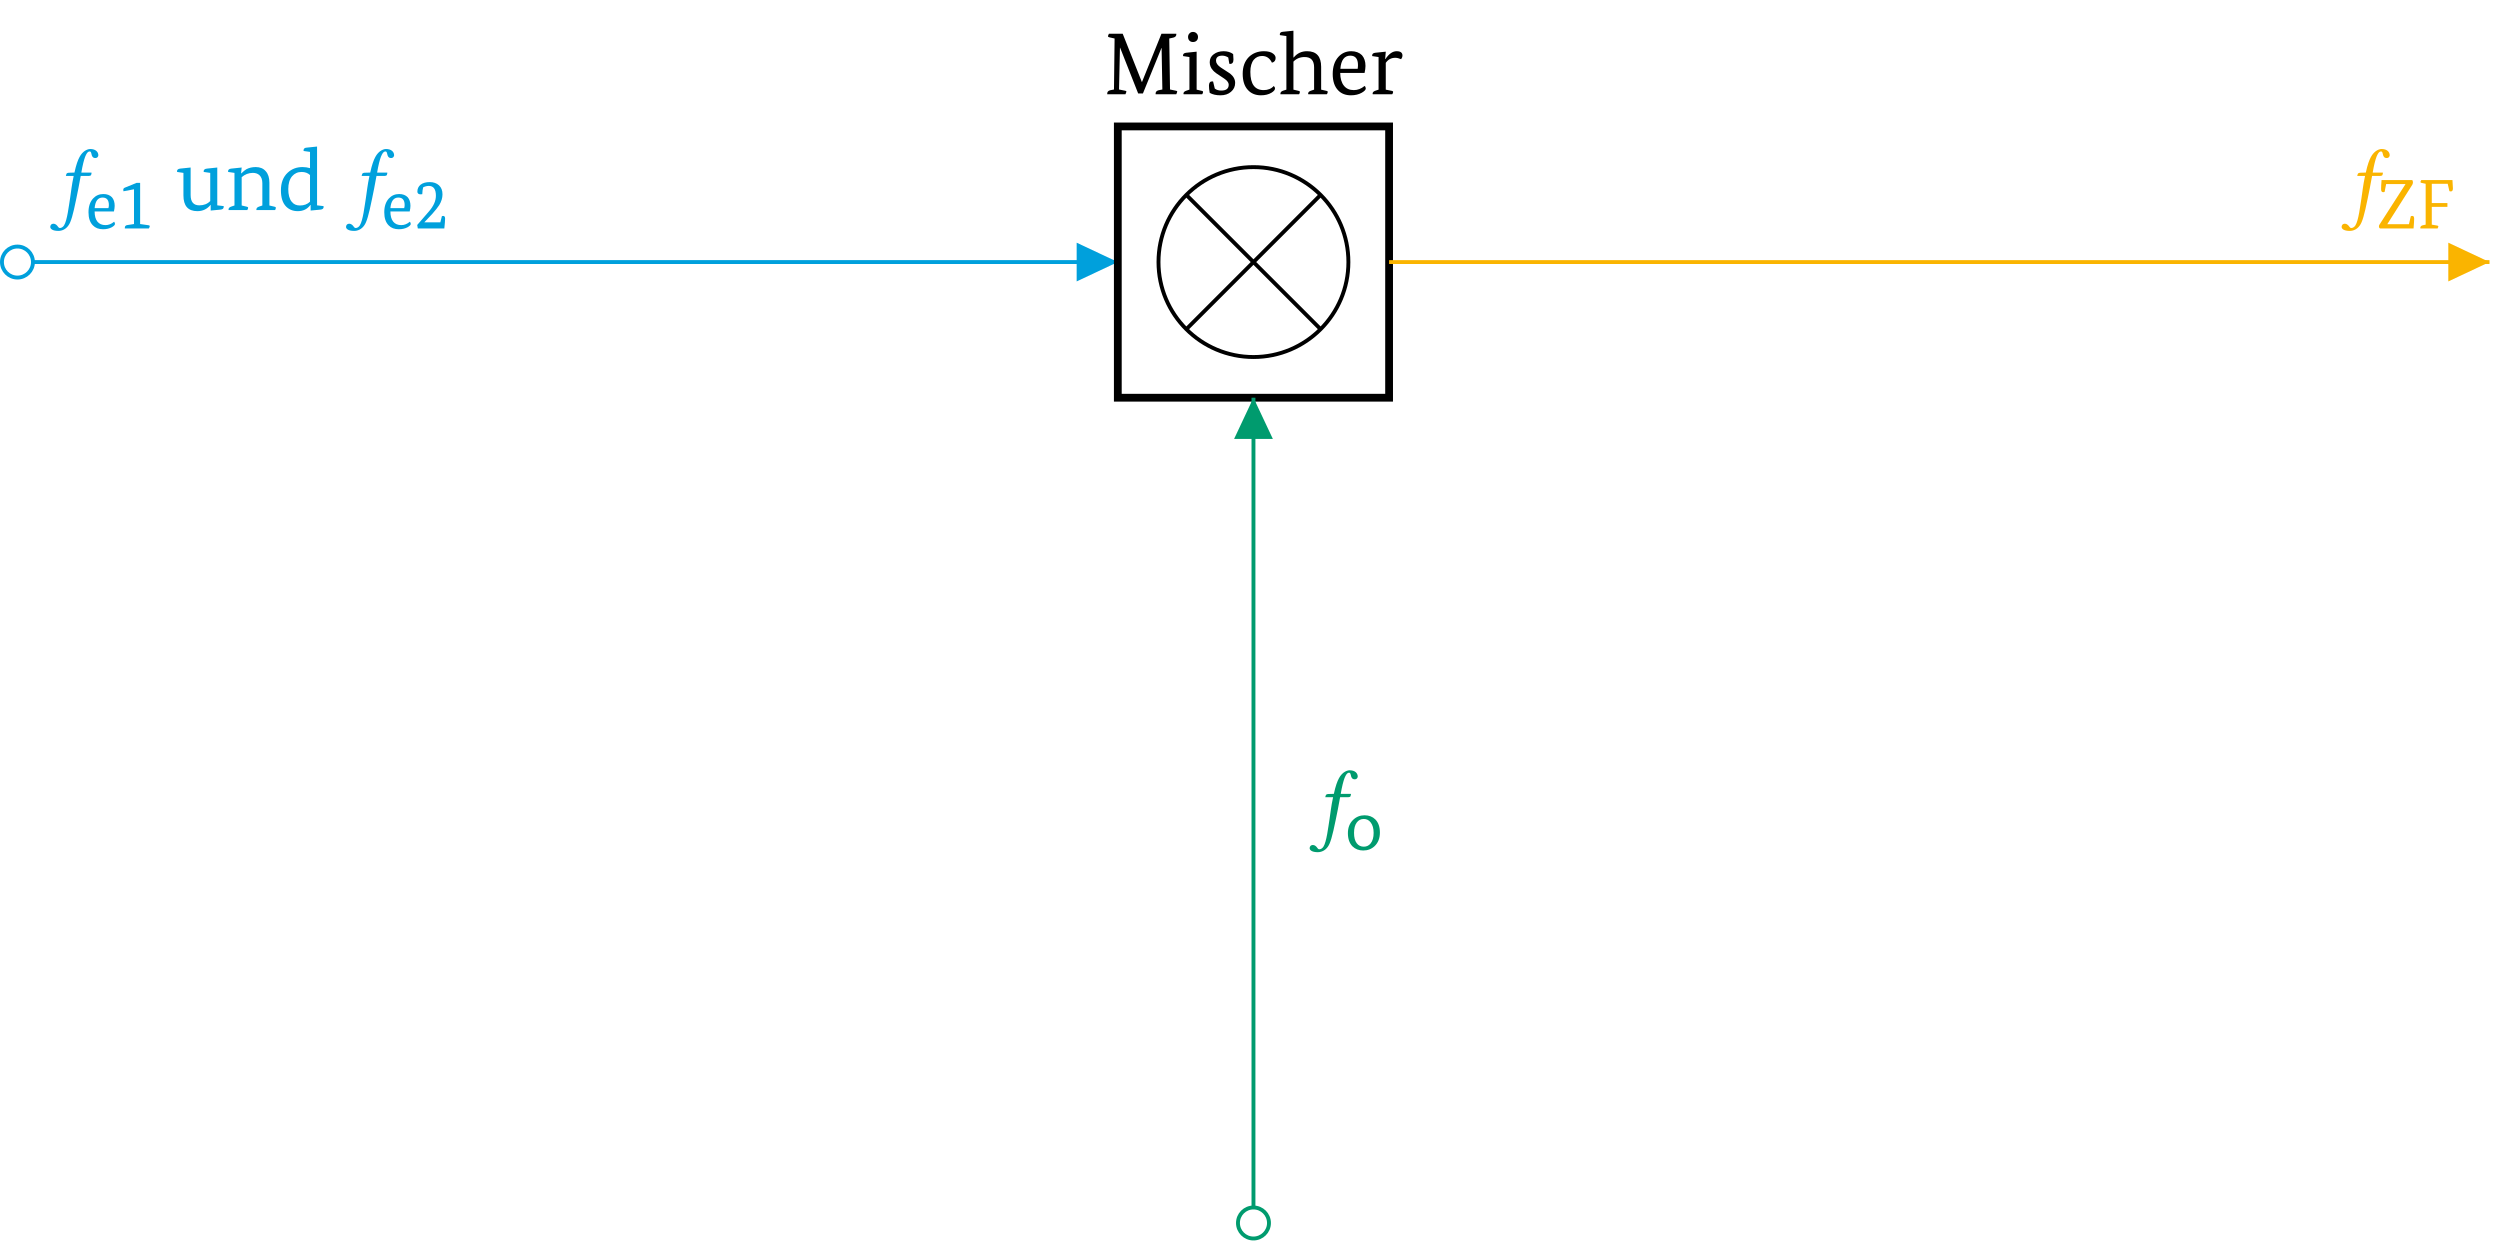
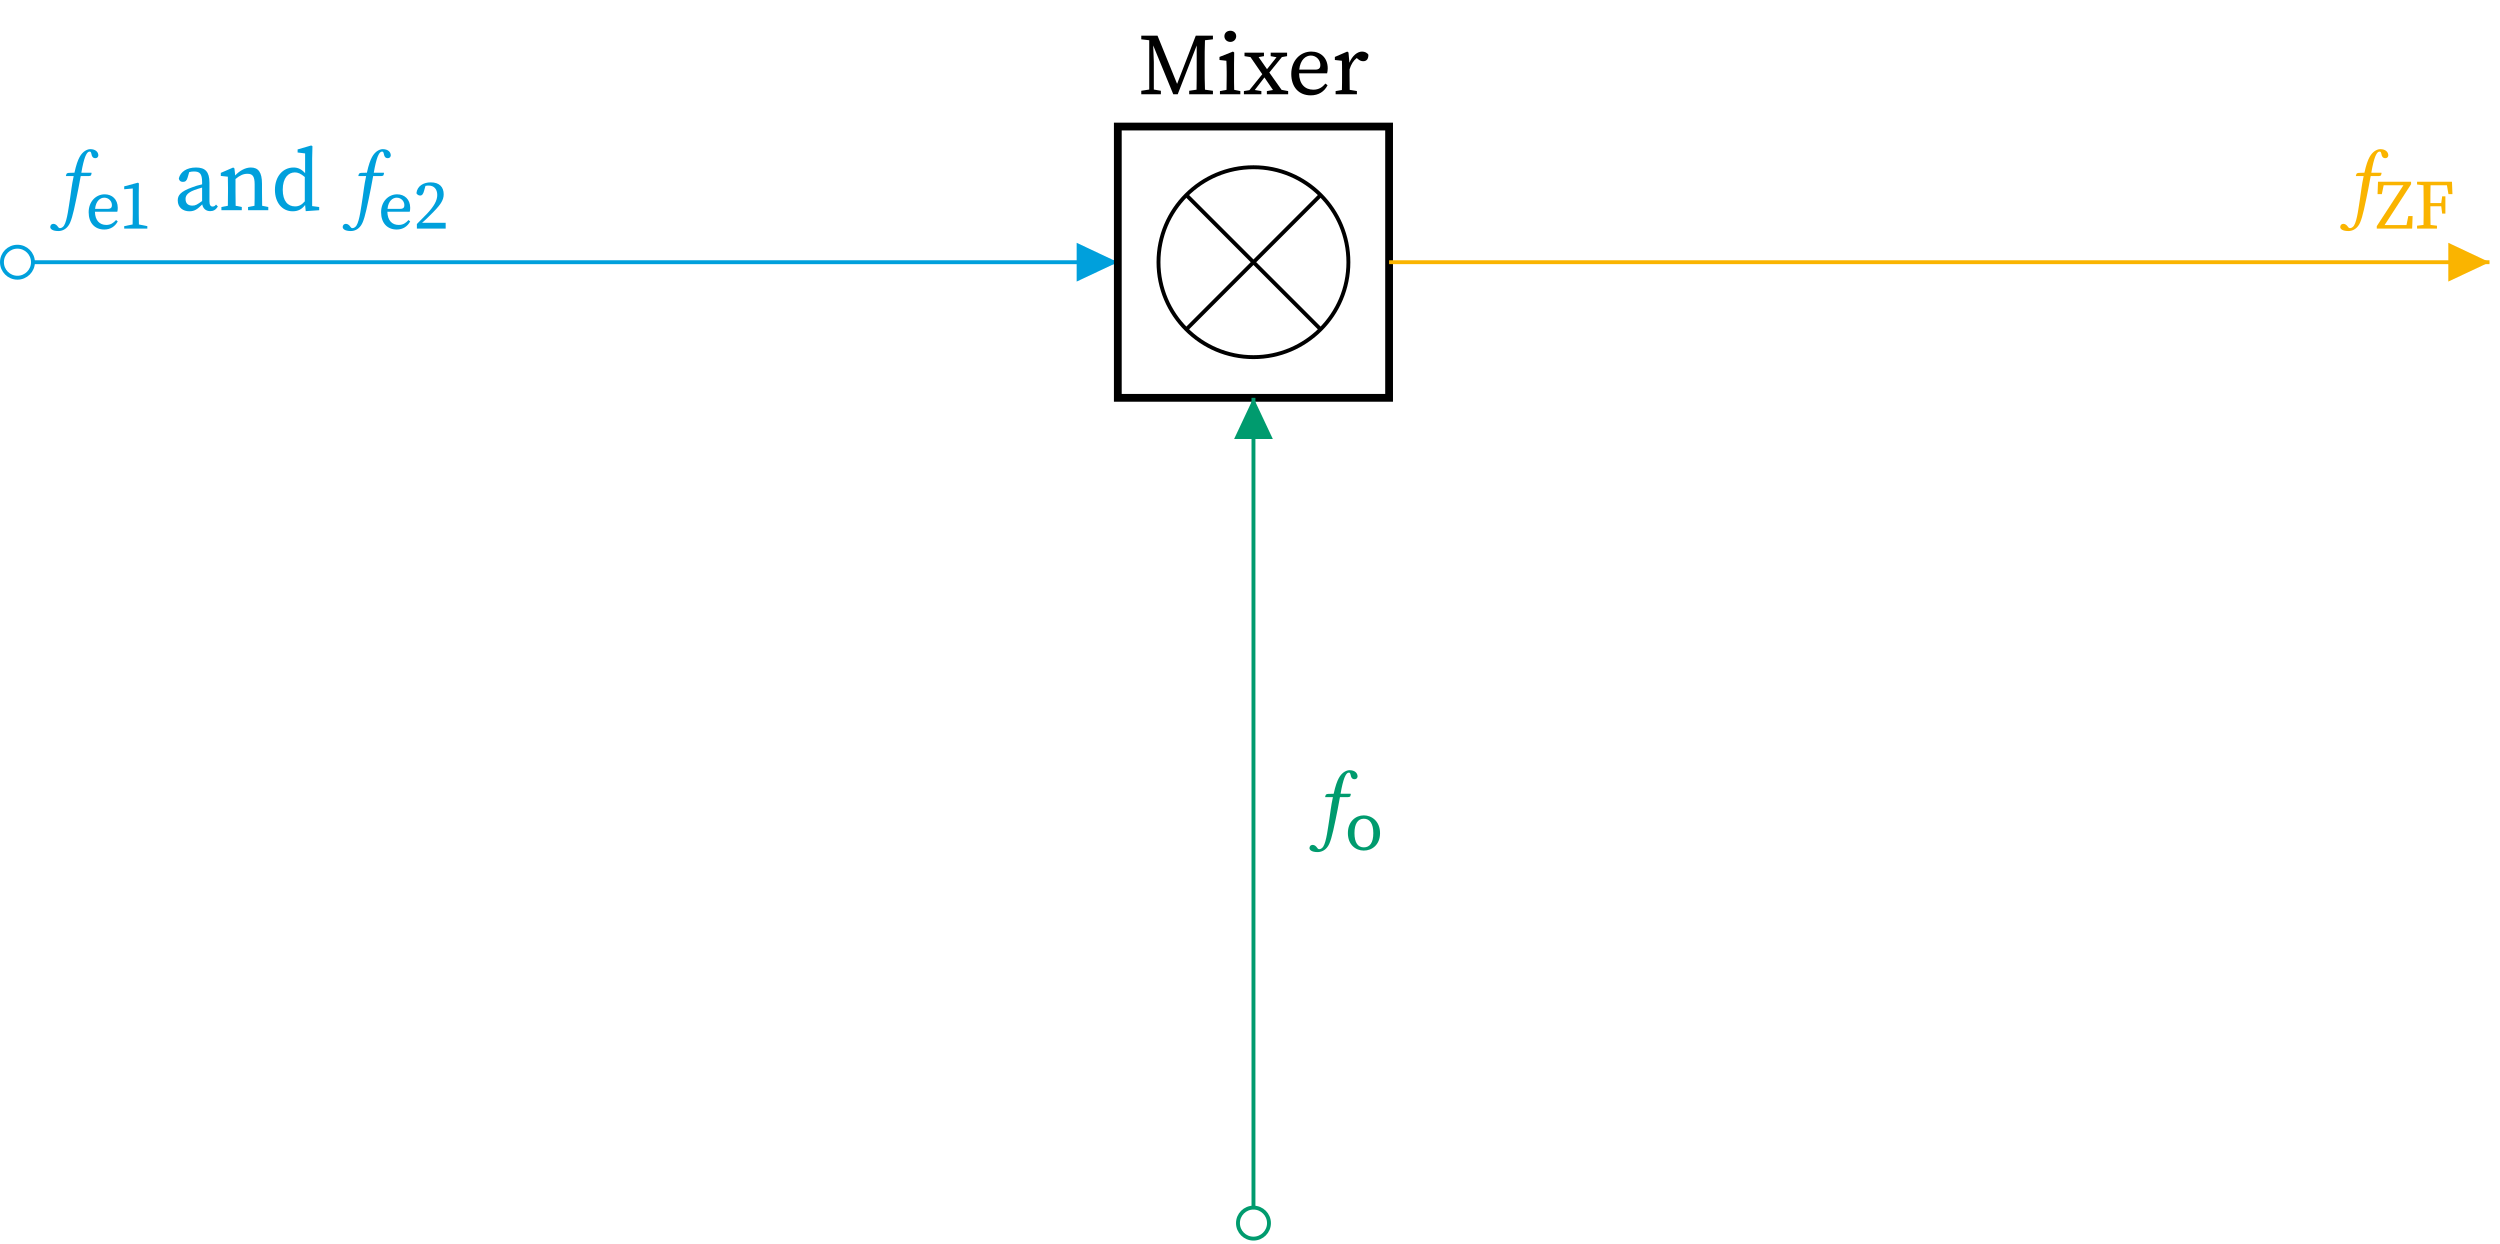
- <svg xmlns="http://www.w3.org/2000/svg" xmlns:xlink="http://www.w3.org/1999/xlink" width="255.12pt" height="126.867pt" viewBox="0 0 255.12 126.867" version="1.2">
+ <svg xmlns="http://www.w3.org/2000/svg" xmlns:xlink="http://www.w3.org/1999/xlink" width="255.12" height="126.876" viewBox="0 0 255.12 126.876">
  <defs>
    <g>
-       <symbol overflow="visible" id="glyph0-0">
-         <path style="stroke:none;" d="M 0 0 L 4.469 0 L 4.469 -6.234 L 0 -6.234 Z M 0.719 -0.453 L 2.234 -2.719 L 3.75 -0.453 Z M 0.453 -5.391 L 1.969 -3.125 L 0.453 -0.844 Z M 2.5 -3.125 L 4.016 -5.391 L 4.016 -0.844 Z M 2.234 -3.516 L 0.719 -5.781 L 3.75 -5.781 Z M 2.234 -3.516 " />
-       </symbol>
-       <symbol overflow="visible" id="glyph0-1">
-         <path style="stroke:none;" d="M 1.578 1.562 C 1.484 1.719 1.312 1.828 1.172 1.828 C 1.047 1.828 1.016 1.766 0.953 1.688 C 0.875 1.562 0.703 1.391 0.516 1.391 C 0.266 1.391 0.172 1.562 0.172 1.719 C 0.172 1.906 0.391 2.125 1 2.125 C 1.375 2.125 1.766 1.953 2.031 1.562 C 2.281 1.219 2.484 0.531 2.828 -1.156 C 2.969 -1.859 3.125 -2.578 3.25 -3.328 L 3.281 -3.484 L 4.109 -3.484 C 4.188 -3.484 4.328 -3.516 4.344 -3.594 C 4.344 -3.594 4.391 -3.781 4.391 -3.797 C 4.391 -3.812 4.375 -3.828 4.328 -3.828 L 3.344 -3.828 L 3.438 -4.344 C 3.578 -5.016 3.703 -5.422 3.828 -5.656 C 3.953 -5.906 4.078 -5.984 4.188 -5.984 C 4.312 -5.984 4.328 -5.906 4.375 -5.734 C 4.406 -5.547 4.484 -5.312 4.766 -5.312 C 5.016 -5.312 5.078 -5.516 5.078 -5.594 C 5.078 -5.938 4.797 -6.234 4.25 -6.234 C 4.062 -6.234 3.828 -6.141 3.641 -6 C 3.359 -5.766 2.984 -5.422 2.641 -3.828 L 2.062 -3.812 C 1.891 -3.797 1.828 -3.734 1.812 -3.656 C 1.797 -3.625 1.766 -3.516 1.766 -3.5 C 1.766 -3.484 1.781 -3.484 1.812 -3.484 L 2.562 -3.484 C 2.344 -2.469 2.312 -1.938 2.203 -1.266 C 2.062 -0.406 1.906 1.047 1.578 1.562 Z M 1.578 1.562 " />
-       </symbol>
-       <symbol overflow="visible" id="glyph1-0">
-         <path style="stroke:none;" d="M 0.359 0 L 0.359 -5.016 L 3.844 -5.016 L 3.844 0 Z M 0.719 -0.359 L 3.5 -0.359 L 3.5 -4.656 L 0.719 -4.656 Z M 0.719 -0.359 " />
-       </symbol>
-       <symbol overflow="visible" id="glyph1-1">
-         <path style="stroke:none;" d="M 0.938 -1.734 C 0.938 -1.285 1.031 -0.941 1.219 -0.703 C 1.414 -0.461 1.691 -0.344 2.047 -0.344 C 2.359 -0.344 2.648 -0.457 2.922 -0.688 C 2.973 -0.645 3.004 -0.57 3.016 -0.469 C 3.016 -0.363 2.906 -0.25 2.688 -0.125 C 2.438 0.008 2.141 0.078 1.797 0.078 C 1.359 0.078 1.016 -0.051 0.766 -0.312 C 0.461 -0.613 0.312 -1.062 0.312 -1.656 C 0.312 -2.25 0.469 -2.719 0.781 -3.062 C 1.062 -3.363 1.41 -3.516 1.828 -3.516 C 2.203 -3.516 2.492 -3.406 2.703 -3.188 C 2.891 -2.969 2.984 -2.676 2.984 -2.312 C 2.984 -2.156 2.957 -1.961 2.906 -1.734 Z M 1.75 -3.156 C 1.27 -3.156 1 -2.797 0.938 -2.078 L 2.344 -2.078 C 2.375 -2.172 2.391 -2.273 2.391 -2.391 C 2.391 -2.898 2.176 -3.156 1.75 -3.156 Z M 1.75 -3.156 " />
-       </symbol>
-       <symbol overflow="visible" id="glyph1-2">
-         <path style="stroke:none;" d="M 1.625 -0.453 L 1.625 -4 L 0.547 -3.797 C 0.535 -3.859 0.531 -3.91 0.531 -3.953 C 0.531 -4.055 0.586 -4.129 0.703 -4.172 L 1.891 -4.656 L 2.25 -4.656 L 2.25 -0.453 L 3.125 -0.328 C 3.195 -0.316 3.234 -0.285 3.234 -0.234 C 3.234 -0.191 3.203 -0.113 3.141 0 L 0.688 0 C 0.688 -0.02 0.688 -0.039 0.688 -0.062 C 0.688 -0.227 0.766 -0.32 0.922 -0.344 Z M 1.625 -0.453 " />
-       </symbol>
-       <symbol overflow="visible" id="glyph1-3">
-         <path style="stroke:none;" d="M 0.344 -0.359 L 1.547 -1.75 C 2.016 -2.289 2.25 -2.82 2.25 -3.344 C 2.25 -4.008 2.008 -4.344 1.531 -4.344 C 1.344 -4.344 1.148 -4.297 0.953 -4.203 C 0.898 -4.016 0.867 -3.781 0.859 -3.5 C 0.805 -3.488 0.754 -3.484 0.703 -3.484 C 0.473 -3.484 0.359 -3.578 0.359 -3.766 C 0.359 -4.055 0.469 -4.289 0.688 -4.469 C 0.914 -4.645 1.227 -4.734 1.625 -4.734 C 2.008 -4.734 2.32 -4.625 2.562 -4.406 C 2.801 -4.188 2.922 -3.879 2.922 -3.484 C 2.922 -3.117 2.812 -2.754 2.594 -2.391 C 2.445 -2.16 2.207 -1.859 1.875 -1.484 L 1.078 -0.641 L 1.078 -0.625 L 2.703 -0.625 L 2.859 -1.25 C 2.891 -1.27 2.938 -1.281 3 -1.281 C 3.125 -1.281 3.188 -1.188 3.188 -1 C 3.188 -0.812 3.16 -0.477 3.109 0 L 0.406 0 Z M 0.344 -0.359 " />
-       </symbol>
-       <symbol overflow="visible" id="glyph1-4">
-         <path style="stroke:none;" d="M 1.875 0.078 C 1.438 0.078 1.07 -0.062 0.781 -0.344 C 0.469 -0.664 0.312 -1.113 0.312 -1.688 C 0.312 -2.25 0.488 -2.703 0.844 -3.047 C 1.164 -3.359 1.555 -3.516 2.016 -3.516 C 2.461 -3.516 2.828 -3.375 3.109 -3.094 C 3.422 -2.781 3.578 -2.332 3.578 -1.75 C 3.578 -1.176 3.398 -0.719 3.047 -0.375 C 2.723 -0.07 2.332 0.078 1.875 0.078 Z M 1.938 -0.312 C 2.227 -0.312 2.461 -0.426 2.641 -0.656 C 2.836 -0.906 2.938 -1.258 2.938 -1.719 C 2.938 -2.176 2.836 -2.531 2.641 -2.781 C 2.461 -3.02 2.227 -3.141 1.938 -3.141 C 1.633 -3.141 1.395 -3.02 1.219 -2.781 C 1.031 -2.531 0.938 -2.176 0.938 -1.719 C 0.938 -1.25 1.031 -0.895 1.219 -0.656 C 1.395 -0.426 1.633 -0.312 1.938 -0.312 Z M 1.938 -0.312 " />
-       </symbol>
-       <symbol overflow="visible" id="glyph1-5">
-         <path style="stroke:none;" d="M 2.922 -4.516 L 2.922 -4.531 L 0.953 -4.531 L 0.797 -3.734 C 0.742 -3.711 0.691 -3.703 0.641 -3.703 C 0.504 -3.703 0.438 -3.805 0.438 -4.016 C 0.438 -4.223 0.453 -4.531 0.484 -4.938 L 3.625 -4.938 C 3.664 -4.863 3.688 -4.785 3.688 -4.703 C 3.688 -4.629 3.664 -4.551 3.625 -4.469 L 1.078 -0.453 L 1.078 -0.438 L 3.281 -0.438 L 3.469 -1.25 C 3.52 -1.27 3.578 -1.281 3.641 -1.281 C 3.754 -1.281 3.812 -1.18 3.812 -0.984 C 3.812 -0.805 3.789 -0.477 3.75 0 L 0.344 0 C 0.258 -0.031 0.219 -0.102 0.219 -0.219 C 0.219 -0.289 0.238 -0.352 0.281 -0.406 Z M 2.922 -4.516 " />
-       </symbol>
-       <symbol overflow="visible" id="glyph1-6">
-         <path style="stroke:none;" d="M 3.609 -4.938 C 3.641 -4.539 3.656 -4.258 3.656 -4.094 C 3.656 -3.883 3.586 -3.781 3.453 -3.781 C 3.398 -3.781 3.348 -3.789 3.297 -3.812 L 3.125 -4.562 L 1.5 -4.562 L 1.5 -2.594 L 3.094 -2.594 L 3.094 -2.203 L 1.5 -2.203 L 1.5 -0.391 L 2.062 -0.297 C 2.133 -0.273 2.172 -0.25 2.172 -0.219 C 2.172 -0.188 2.145 -0.113 2.094 0 L 0.344 0 C 0.332 -0.02 0.328 -0.039 0.328 -0.062 C 0.328 -0.195 0.41 -0.285 0.578 -0.328 L 0.875 -0.391 L 0.875 -4.562 L 0.438 -4.656 C 0.375 -4.676 0.344 -4.703 0.344 -4.734 C 0.344 -4.773 0.367 -4.844 0.422 -4.938 Z M 3.609 -4.938 " />
-       </symbol>
-       <symbol overflow="visible" id="glyph2-0">
-         <path style="stroke:none;" d="M 0.453 0 L 0.453 -6.25 L 4.812 -6.25 L 4.812 0 Z M 0.891 -0.453 L 4.359 -0.453 L 4.359 -5.812 L 0.891 -5.812 Z M 0.891 -0.453 " />
-       </symbol>
-       <symbol overflow="visible" id="glyph2-1">
-         <path style="stroke:none;" d="M 0.781 -3.797 L 0.141 -3.891 C 0.129 -3.91 0.125 -3.93 0.125 -3.953 C 0.125 -4.117 0.234 -4.211 0.453 -4.234 L 1.516 -4.344 L 1.516 -1.531 C 1.516 -0.832 1.812 -0.484 2.406 -0.484 C 2.863 -0.484 3.234 -0.629 3.516 -0.922 L 3.516 -3.797 L 2.859 -3.891 C 2.848 -3.91 2.844 -3.93 2.844 -3.953 C 2.844 -4.117 2.957 -4.211 3.188 -4.234 L 4.234 -4.344 L 4.234 -0.484 L 4.891 -0.406 C 4.891 -0.375 4.891 -0.348 4.891 -0.328 C 4.891 -0.16 4.781 -0.066 4.562 -0.047 L 3.562 0.047 L 3.562 -0.531 L 3.547 -0.531 C 3.203 -0.102 2.754 0.109 2.203 0.109 C 1.254 0.109 0.781 -0.426 0.781 -1.5 Z M 0.781 -3.797 " />
-       </symbol>
-       <symbol overflow="visible" id="glyph2-2">
-         <path style="stroke:none;" d="M 0.906 -0.469 L 0.906 -3.797 L 0.266 -3.891 C 0.254 -3.91 0.25 -3.93 0.25 -3.953 C 0.25 -4.117 0.359 -4.211 0.578 -4.234 L 1.641 -4.344 L 1.578 -3.75 L 1.609 -3.75 C 1.805 -3.945 1.977 -4.086 2.125 -4.172 C 2.395 -4.316 2.711 -4.391 3.078 -4.391 C 3.516 -4.391 3.852 -4.25 4.094 -3.969 C 4.344 -3.695 4.469 -3.305 4.469 -2.797 L 4.469 -0.469 L 5 -0.344 C 5.082 -0.332 5.125 -0.297 5.125 -0.234 C 5.125 -0.148 5.098 -0.07 5.047 0 L 3.141 0 C 3.141 -0.02 3.141 -0.039 3.141 -0.062 C 3.141 -0.195 3.234 -0.297 3.422 -0.359 L 3.75 -0.469 L 3.75 -2.75 C 3.75 -3.113 3.645 -3.391 3.438 -3.578 C 3.27 -3.723 3.051 -3.797 2.781 -3.797 C 2.352 -3.797 1.973 -3.648 1.641 -3.359 L 1.641 -0.469 L 2.172 -0.344 C 2.254 -0.332 2.297 -0.297 2.297 -0.234 C 2.297 -0.148 2.266 -0.07 2.203 0 L 0.312 0 C 0.301 -0.02 0.297 -0.039 0.297 -0.062 C 0.297 -0.195 0.391 -0.297 0.578 -0.359 Z M 0.906 -0.469 " />
-       </symbol>
-       <symbol overflow="visible" id="glyph2-3">
-         <path style="stroke:none;" d="M 3.422 -0.516 L 3.391 -0.516 C 3.086 -0.098 2.66 0.109 2.109 0.109 C 1.629 0.109 1.234 -0.047 0.922 -0.359 C 0.566 -0.723 0.391 -1.273 0.391 -2.016 C 0.391 -2.797 0.625 -3.398 1.094 -3.828 C 1.5 -4.203 2 -4.391 2.594 -4.391 C 2.863 -4.391 3.117 -4.352 3.359 -4.281 L 3.359 -5.938 L 2.703 -6.031 C 2.703 -6.051 2.703 -6.078 2.703 -6.109 C 2.703 -6.273 2.812 -6.363 3.031 -6.375 L 4.078 -6.484 L 4.078 -0.484 L 4.734 -0.406 C 4.742 -0.375 4.75 -0.348 4.75 -0.328 C 4.75 -0.16 4.641 -0.066 4.422 -0.047 L 3.422 0.047 Z M 2.328 -0.469 C 2.754 -0.469 3.098 -0.598 3.359 -0.859 L 3.359 -3.578 C 3.141 -3.785 2.852 -3.891 2.5 -3.891 C 2.102 -3.891 1.781 -3.742 1.531 -3.453 C 1.27 -3.141 1.141 -2.703 1.141 -2.141 C 1.141 -1.578 1.254 -1.148 1.484 -0.859 C 1.68 -0.598 1.961 -0.469 2.328 -0.469 Z M 2.328 -0.469 " />
-       </symbol>
-       <symbol overflow="visible" id="glyph2-4">
-         <path style="stroke:none;" d="M 6.016 -0.484 L 5.938 -4.719 L 5.922 -4.719 L 4.031 -0.078 L 3.547 -0.078 L 1.703 -4.75 L 1.688 -4.75 L 1.594 -0.484 L 2.219 -0.359 C 2.301 -0.348 2.344 -0.316 2.344 -0.266 C 2.344 -0.234 2.312 -0.145 2.25 0 L 0.391 0 C 0.391 -0.02 0.391 -0.047 0.391 -0.078 C 0.391 -0.242 0.488 -0.352 0.688 -0.406 L 1.078 -0.484 L 1.141 -5.688 L 0.594 -5.812 C 0.508 -5.832 0.469 -5.867 0.469 -5.922 C 0.469 -5.973 0.5 -6.055 0.562 -6.172 L 1.969 -6.172 L 3.922 -1.25 L 3.938 -1.25 L 5.922 -6.172 L 7.438 -6.172 C 7.438 -6.141 7.438 -6.113 7.438 -6.094 C 7.438 -5.938 7.336 -5.832 7.141 -5.781 L 6.719 -5.688 L 6.797 -0.484 L 7.406 -0.359 C 7.488 -0.348 7.531 -0.316 7.531 -0.266 C 7.531 -0.234 7.5 -0.145 7.438 0 L 5.328 0 C 5.328 -0.02 5.328 -0.047 5.328 -0.078 C 5.328 -0.242 5.426 -0.352 5.625 -0.406 Z M 6.016 -0.484 " />
-       </symbol>
-       <symbol overflow="visible" id="glyph2-5">
-         <path style="stroke:none;" d="M 0.906 -0.469 L 0.906 -3.797 L 0.266 -3.891 C 0.254 -3.91 0.25 -3.93 0.25 -3.953 C 0.25 -4.117 0.359 -4.211 0.578 -4.234 L 1.641 -4.344 L 1.641 -0.469 L 2.172 -0.344 C 2.254 -0.332 2.297 -0.297 2.297 -0.234 C 2.297 -0.148 2.266 -0.07 2.203 0 L 0.312 0 C 0.301 -0.02 0.297 -0.039 0.297 -0.062 C 0.297 -0.195 0.391 -0.297 0.578 -0.359 Z M 0.766 -5.844 C 0.766 -5.988 0.812 -6.109 0.906 -6.203 C 1 -6.305 1.117 -6.359 1.266 -6.359 C 1.422 -6.359 1.547 -6.305 1.641 -6.203 C 1.734 -6.109 1.781 -5.988 1.781 -5.844 C 1.781 -5.688 1.734 -5.562 1.641 -5.469 C 1.547 -5.375 1.422 -5.328 1.266 -5.328 C 1.117 -5.328 1 -5.375 0.906 -5.469 C 0.812 -5.562 0.766 -5.688 0.766 -5.844 Z M 0.766 -5.844 " />
-       </symbol>
-       <symbol overflow="visible" id="glyph2-6">
-         <path style="stroke:none;" d="M 1 -0.578 C 1.176 -0.441 1.395 -0.375 1.656 -0.375 C 2.164 -0.375 2.422 -0.57 2.422 -0.969 C 2.422 -1.125 2.336 -1.281 2.172 -1.438 C 2.066 -1.531 1.875 -1.664 1.594 -1.844 C 1.238 -2.062 0.988 -2.25 0.844 -2.406 C 0.602 -2.656 0.484 -2.941 0.484 -3.266 C 0.484 -3.609 0.617 -3.879 0.891 -4.078 C 1.16 -4.285 1.5 -4.391 1.906 -4.391 C 2.301 -4.391 2.625 -4.289 2.875 -4.094 C 2.895 -3.863 2.906 -3.68 2.906 -3.547 C 2.906 -3.242 2.789 -3.094 2.562 -3.094 C 2.531 -3.094 2.504 -3.098 2.484 -3.109 L 2.375 -3.75 C 2.176 -3.875 1.973 -3.938 1.766 -3.938 C 1.336 -3.938 1.125 -3.766 1.125 -3.422 C 1.125 -3.18 1.289 -2.945 1.625 -2.719 C 1.938 -2.508 2.25 -2.305 2.562 -2.109 C 2.906 -1.836 3.078 -1.52 3.078 -1.156 C 3.078 -0.789 2.938 -0.488 2.656 -0.25 C 2.383 -0.008 2.023 0.109 1.578 0.109 C 1.129 0.109 0.766 0.023 0.484 -0.141 C 0.43 -0.41 0.406 -0.656 0.406 -0.875 C 0.406 -1.164 0.516 -1.312 0.734 -1.312 C 0.766 -1.312 0.797 -1.305 0.828 -1.297 Z M 1 -0.578 " />
-       </symbol>
-       <symbol overflow="visible" id="glyph2-7">
-         <path style="stroke:none;" d="M 3.562 -0.844 C 3.645 -0.758 3.688 -0.676 3.688 -0.594 C 3.688 -0.445 3.566 -0.301 3.328 -0.156 C 3.035 0.02 2.676 0.109 2.25 0.109 C 1.688 0.109 1.238 -0.078 0.906 -0.453 C 0.562 -0.828 0.391 -1.375 0.391 -2.094 C 0.391 -2.812 0.602 -3.383 1.031 -3.812 C 1.438 -4.195 1.945 -4.391 2.562 -4.391 C 2.977 -4.391 3.289 -4.305 3.5 -4.141 C 3.664 -4.016 3.75 -3.867 3.75 -3.703 C 3.75 -3.441 3.625 -3.281 3.375 -3.219 C 3.156 -3.676 2.82 -3.906 2.375 -3.906 C 2.031 -3.906 1.75 -3.781 1.531 -3.531 C 1.289 -3.238 1.172 -2.82 1.172 -2.281 C 1.172 -1.039 1.625 -0.422 2.531 -0.422 C 2.969 -0.422 3.312 -0.562 3.562 -0.844 Z M 3.562 -0.844 " />
-       </symbol>
-       <symbol overflow="visible" id="glyph2-8">
-         <path style="stroke:none;" d="M 0.828 -0.469 L 0.828 -5.938 L 0.172 -6.031 C 0.16 -6.051 0.156 -6.078 0.156 -6.109 C 0.156 -6.273 0.266 -6.363 0.484 -6.375 L 1.547 -6.484 L 1.547 -3.75 L 1.578 -3.75 C 1.922 -4.176 2.375 -4.391 2.938 -4.391 C 3.895 -4.391 4.375 -3.859 4.375 -2.797 L 4.375 -0.469 L 4.922 -0.344 C 5.004 -0.332 5.047 -0.297 5.047 -0.234 C 5.047 -0.148 5.016 -0.07 4.953 0 L 3.062 0 C 3.051 -0.02 3.047 -0.039 3.047 -0.062 C 3.047 -0.195 3.141 -0.297 3.328 -0.359 L 3.656 -0.469 L 3.656 -2.75 C 3.656 -3.445 3.332 -3.797 2.688 -3.797 C 2.227 -3.797 1.848 -3.641 1.547 -3.328 L 1.547 -0.469 L 2.078 -0.344 C 2.16 -0.332 2.203 -0.297 2.203 -0.234 C 2.203 -0.148 2.176 -0.07 2.125 0 L 0.219 0 C 0.219 -0.02 0.219 -0.039 0.219 -0.062 C 0.219 -0.195 0.305 -0.297 0.484 -0.359 Z M 0.828 -0.469 " />
-       </symbol>
-       <symbol overflow="visible" id="glyph2-9">
-         <path style="stroke:none;" d="M 1.156 -2.172 C 1.164 -1.609 1.289 -1.176 1.531 -0.875 C 1.77 -0.57 2.109 -0.422 2.547 -0.422 C 2.941 -0.422 3.305 -0.562 3.641 -0.844 C 3.711 -0.801 3.754 -0.719 3.766 -0.594 C 3.766 -0.457 3.629 -0.312 3.359 -0.156 C 3.047 0.02 2.676 0.109 2.25 0.109 C 1.707 0.109 1.273 -0.055 0.953 -0.391 C 0.578 -0.773 0.391 -1.332 0.391 -2.062 C 0.391 -2.801 0.582 -3.383 0.969 -3.812 C 1.32 -4.195 1.758 -4.391 2.281 -4.391 C 2.738 -4.391 3.102 -4.254 3.375 -3.984 C 3.613 -3.711 3.734 -3.348 3.734 -2.891 C 3.734 -2.691 3.703 -2.453 3.641 -2.172 Z M 2.188 -3.938 C 1.582 -3.938 1.242 -3.488 1.172 -2.594 L 2.938 -2.594 C 2.957 -2.719 2.969 -2.844 2.969 -2.969 C 2.969 -3.613 2.707 -3.938 2.188 -3.938 Z M 2.188 -3.938 " />
-       </symbol>
-       <symbol overflow="visible" id="glyph2-10">
-         <path style="stroke:none;" d="M 0.906 -0.469 L 0.906 -3.797 L 0.266 -3.891 C 0.254 -3.91 0.25 -3.93 0.25 -3.953 C 0.25 -4.117 0.359 -4.211 0.578 -4.234 L 1.641 -4.344 L 1.578 -3.594 L 1.609 -3.594 C 1.961 -4.125 2.344 -4.391 2.75 -4.391 C 3.145 -4.391 3.344 -4.242 3.344 -3.953 C 3.344 -3.828 3.297 -3.703 3.203 -3.578 C 2.984 -3.672 2.785 -3.719 2.609 -3.719 C 2.203 -3.719 1.879 -3.547 1.641 -3.203 L 1.641 -0.469 L 2.266 -0.344 C 2.348 -0.332 2.391 -0.297 2.391 -0.234 C 2.391 -0.148 2.359 -0.07 2.297 0 L 0.312 0 C 0.301 -0.02 0.297 -0.039 0.297 -0.062 C 0.297 -0.195 0.391 -0.297 0.578 -0.359 Z M 0.906 -0.469 " />
-       </symbol>
+       <g id="glyph-0-0">
+         <path d="M 1.578 1.562 C 1.484 1.719 1.312 1.828 1.172 1.828 C 1.047 1.828 1.016 1.766 0.953 1.688 C 0.875 1.562 0.703 1.391 0.516 1.391 C 0.266 1.391 0.172 1.562 0.172 1.719 C 0.172 1.906 0.391 2.125 1 2.125 C 1.375 2.125 1.766 1.953 2.031 1.562 C 2.281 1.219 2.484 0.531 2.828 -1.156 C 2.969 -1.859 3.125 -2.578 3.25 -3.328 L 3.281 -3.484 L 4.109 -3.484 C 4.188 -3.484 4.328 -3.516 4.344 -3.594 C 4.344 -3.594 4.391 -3.781 4.391 -3.797 C 4.391 -3.812 4.375 -3.828 4.328 -3.828 L 3.344 -3.828 L 3.438 -4.344 C 3.578 -5.016 3.703 -5.422 3.828 -5.656 C 3.953 -5.906 4.078 -5.984 4.188 -5.984 C 4.312 -5.984 4.328 -5.906 4.375 -5.734 C 4.406 -5.547 4.484 -5.312 4.766 -5.312 C 5.016 -5.312 5.078 -5.516 5.078 -5.594 C 5.078 -5.938 4.797 -6.234 4.25 -6.234 C 4.062 -6.234 3.828 -6.141 3.641 -6 C 3.359 -5.766 2.984 -5.422 2.641 -3.828 L 2.062 -3.812 C 1.891 -3.797 1.828 -3.734 1.812 -3.656 C 1.797 -3.625 1.766 -3.516 1.766 -3.5 C 1.766 -3.484 1.781 -3.484 1.812 -3.484 L 2.562 -3.484 C 2.344 -2.469 2.312 -1.938 2.203 -1.266 C 2.062 -0.406 1.906 1.047 1.578 1.562 Z M 1.578 1.562 " />
+       </g>
+       <g id="glyph-1-0">
+         <path d="M 1.922 -3.156 C 2.375 -3.156 2.703 -2.797 2.703 -2.391 C 2.703 -2.188 2.625 -2.016 2.281 -2.016 L 0.984 -2.016 C 1.062 -2.844 1.531 -3.156 1.922 -3.156 Z M 1.969 -3.5 C 1.078 -3.5 0.328 -2.766 0.328 -1.672 C 0.328 -0.578 0.953 0.094 1.922 0.094 C 2.562 0.094 3.031 -0.234 3.297 -0.734 L 3.125 -0.875 C 2.859 -0.578 2.578 -0.375 2.125 -0.375 C 1.438 -0.375 0.984 -0.844 0.969 -1.719 L 3.25 -1.719 C 3.281 -1.812 3.297 -1.953 3.297 -2.125 C 3.297 -2.984 2.719 -3.5 1.969 -3.5 Z M 1.969 -3.5 " />
+       </g>
+       <g id="glyph-1-1">
+         <path d="M 0.453 -4.312 L 0.453 -4.016 L 1.328 -4.094 L 1.328 -1.516 C 1.328 -1.141 1.312 -0.781 1.312 -0.422 L 0.453 -0.25 L 0.453 0 L 2.812 0 L 2.812 -0.25 L 1.953 -0.422 C 1.938 -0.781 1.938 -1.141 1.938 -1.516 L 1.938 -3.594 L 1.953 -4.609 L 1.859 -4.688 Z M 0.453 -4.312 " />
+       </g>
+       <g id="glyph-1-2">
+         <path d="M 0.406 0 L 3.344 0 L 3.344 -0.594 L 0.938 -0.594 C 1.234 -0.859 1.531 -1.125 1.719 -1.328 C 2.812 -2.391 3.141 -2.875 3.141 -3.5 C 3.141 -4.219 2.734 -4.719 1.812 -4.719 C 1.094 -4.719 0.438 -4.359 0.359 -3.609 C 0.438 -3.469 0.578 -3.375 0.734 -3.375 C 0.938 -3.375 1.047 -3.516 1.141 -3.859 L 1.281 -4.359 C 1.422 -4.391 1.531 -4.391 1.625 -4.391 C 2.156 -4.391 2.484 -4.016 2.484 -3.438 C 2.484 -2.875 2.172 -2.297 1.453 -1.531 C 1.141 -1.219 0.781 -0.844 0.406 -0.469 Z M 0.406 0 " />
+       </g>
+       <g id="glyph-1-3">
+         <path d="M 1.953 0.094 C 2.797 0.094 3.609 -0.5 3.609 -1.688 C 3.609 -2.875 2.781 -3.5 1.953 -3.5 C 1.125 -3.5 0.328 -2.875 0.328 -1.688 C 0.328 -0.5 1.125 0.094 1.953 0.094 Z M 1.953 -0.234 C 1.344 -0.234 1 -0.719 1 -1.688 C 1 -2.641 1.344 -3.156 1.953 -3.156 C 2.578 -3.156 2.922 -2.641 2.922 -1.688 C 2.922 -0.719 2.578 -0.234 1.953 -0.234 Z M 1.953 -0.234 " />
+       </g>
+       <g id="glyph-1-4">
+         <path d="M 0.656 -3.516 L 0.844 -4.422 L 2.859 -4.422 L 0.141 -0.25 L 0.141 0 L 3.75 0 L 3.797 -1.281 L 3.359 -1.281 L 3.172 -0.359 L 0.938 -0.359 L 3.641 -4.531 L 3.641 -4.781 L 0.266 -4.781 L 0.219 -3.516 Z M 0.656 -3.516 " />
+       </g>
+       <g id="glyph-1-5">
+         <path d="M 0.984 -2.219 C 0.984 -1.594 0.984 -0.969 0.969 -0.375 L 0.312 -0.297 L 0.312 0 L 2.344 0 L 2.344 -0.297 L 1.688 -0.375 C 1.672 -0.953 1.672 -1.562 1.672 -2.281 L 2.781 -2.281 L 2.875 -1.531 L 3.203 -1.531 L 3.203 -3.297 L 2.875 -3.297 L 2.781 -2.609 L 1.672 -2.609 C 1.672 -3.203 1.672 -3.828 1.688 -4.422 L 3.359 -4.422 L 3.516 -3.516 L 3.922 -3.516 L 3.875 -4.781 L 0.312 -4.781 L 0.312 -4.5 L 0.969 -4.422 C 0.984 -3.797 0.984 -3.188 0.984 -2.562 Z M 0.984 -2.219 " />
+       </g>
+       <g id="glyph-2-0">
+         <path d="M 3.719 0.094 C 4.031 0.094 4.281 -0.031 4.5 -0.375 L 4.312 -0.578 C 4.219 -0.453 4.125 -0.375 3.969 -0.375 C 3.766 -0.375 3.641 -0.516 3.641 -0.906 L 3.641 -2.812 C 3.641 -3.938 3.203 -4.359 2.266 -4.359 C 1.344 -4.359 0.688 -3.938 0.516 -3.25 C 0.547 -3.016 0.688 -2.891 0.938 -2.891 C 1.188 -2.891 1.328 -3.031 1.406 -3.312 L 1.578 -3.891 C 1.766 -3.938 1.922 -3.953 2.062 -3.953 C 2.641 -3.953 2.891 -3.734 2.891 -2.875 L 2.891 -2.641 C 2.531 -2.562 2.156 -2.453 1.891 -2.344 C 0.672 -1.906 0.406 -1.516 0.406 -1 C 0.406 -0.266 0.953 0.109 1.594 0.109 C 2.125 0.109 2.422 -0.109 2.906 -0.594 C 2.984 -0.172 3.281 0.094 3.719 0.094 Z M 1.203 -1.141 C 1.203 -1.406 1.297 -1.75 2.078 -2.047 C 2.266 -2.125 2.578 -2.219 2.891 -2.312 L 2.891 -0.938 C 2.391 -0.578 2.219 -0.469 1.906 -0.469 C 1.5 -0.469 1.203 -0.656 1.203 -1.141 Z M 1.203 -1.141 " />
+       </g>
+       <g id="glyph-2-1">
+         <path d="M 3.359 -4.359 C 2.812 -4.359 2.203 -4.031 1.766 -3.547 L 1.688 -4.266 L 1.562 -4.359 L 0.297 -3.812 L 0.297 -3.5 L 1.016 -3.422 C 1.031 -3.062 1.031 -2.797 1.031 -2.312 L 1.031 -1.875 C 1.031 -1.469 1.031 -0.891 1.016 -0.453 L 0.359 -0.328 L 0.359 0 L 2.438 0 L 2.438 -0.328 L 1.812 -0.453 C 1.812 -0.891 1.797 -1.484 1.797 -1.875 L 1.797 -3.188 C 2.25 -3.562 2.594 -3.719 3.016 -3.719 C 3.547 -3.719 3.75 -3.453 3.75 -2.641 L 3.75 -1.875 C 3.75 -1.469 3.75 -0.891 3.734 -0.453 L 3.078 -0.328 L 3.078 0 L 5.141 0 L 5.141 -0.328 L 4.516 -0.453 C 4.516 -0.891 4.5 -1.469 4.5 -1.875 L 4.5 -2.703 C 4.5 -3.875 4.125 -4.359 3.359 -4.359 Z M 3.359 -4.359 " />
+       </g>
+       <g id="glyph-2-2">
+         <path d="M 1.203 -2.094 C 1.203 -3.312 1.781 -3.859 2.438 -3.859 C 2.734 -3.859 3.031 -3.75 3.453 -3.391 L 3.453 -0.906 C 3.125 -0.531 2.844 -0.391 2.453 -0.391 C 1.734 -0.391 1.203 -0.922 1.203 -2.094 Z M 4.922 0 L 4.922 -0.328 L 4.203 -0.422 L 4.203 -5.266 L 4.234 -6.531 L 4.109 -6.609 L 2.719 -6.203 L 2.719 -5.891 L 3.484 -5.797 L 3.484 -3.781 C 3.109 -4.203 2.734 -4.359 2.312 -4.359 C 1.219 -4.359 0.406 -3.453 0.406 -2.078 C 0.406 -0.781 1.141 0.109 2.219 0.109 C 2.781 0.109 3.156 -0.109 3.484 -0.531 L 3.547 0.094 Z M 4.922 0 " />
+       </g>
+       <g id="glyph-2-3">
+         <path d="M 0.344 0 L 2.344 0 L 2.344 -0.359 L 1.625 -0.484 L 1.625 -3.297 L 1.562 -4.984 L 3.609 0 L 4.062 0 L 6 -4.984 L 6 -2.766 C 6 -2 6 -1.219 5.984 -0.469 L 5.234 -0.359 L 5.234 0 L 7.656 0 L 7.656 -0.359 L 6.844 -0.469 C 6.812 -1.234 6.812 -2 6.812 -2.766 L 6.812 -3.203 C 6.812 -3.984 6.812 -4.766 6.844 -5.516 L 7.656 -5.609 L 7.656 -5.984 L 5.906 -5.984 L 4 -1.062 L 2 -5.984 L 0.344 -5.984 L 0.344 -5.609 L 1.156 -5.516 L 1.156 -0.484 L 0.344 -0.359 Z M 0.344 0 " />
+       </g>
+       <g id="glyph-2-4">
+         <path d="M 1.375 -5.344 C 1.703 -5.344 1.969 -5.594 1.969 -5.922 C 1.969 -6.266 1.703 -6.484 1.375 -6.484 C 1.031 -6.484 0.766 -6.266 0.766 -5.922 C 0.766 -5.594 1.031 -5.344 1.375 -5.344 Z M 2.391 -0.328 L 1.766 -0.453 C 1.75 -0.891 1.75 -1.484 1.75 -1.875 L 1.75 -3.062 L 1.766 -4.266 L 1.641 -4.359 L 0.266 -3.812 L 0.266 -3.5 L 0.969 -3.422 C 0.984 -3.062 1 -2.781 1 -2.297 L 1 -1.875 C 1 -1.484 0.984 -0.891 0.984 -0.453 L 0.312 -0.328 L 0.312 0 L 2.391 0 Z M 2.391 -0.328 " />
+       </g>
+       <g id="glyph-2-5">
+         <path d="M 2.828 -3.891 L 3.422 -3.781 L 2.453 -2.562 L 1.594 -3.797 L 2.141 -3.891 L 2.141 -4.25 L 0.156 -4.25 L 0.156 -3.891 L 0.766 -3.797 L 1.969 -2.047 L 0.656 -0.422 L 0.094 -0.328 L 0.094 0 L 1.875 0 L 1.875 -0.328 L 1.203 -0.438 L 2.188 -1.719 L 3.062 -0.438 L 2.438 -0.328 L 2.438 0 L 4.609 0 L 4.609 -0.328 L 3.938 -0.453 L 2.688 -2.219 L 3.969 -3.797 L 4.5 -3.891 L 4.5 -4.25 L 2.828 -4.25 Z M 2.828 -3.891 " />
+       </g>
+       <g id="glyph-2-6">
+         <path d="M 2.406 -3.953 C 2.953 -3.953 3.375 -3.5 3.375 -2.984 C 3.375 -2.719 3.281 -2.516 2.844 -2.516 L 1.219 -2.516 C 1.328 -3.562 1.906 -3.953 2.406 -3.953 Z M 2.453 -4.359 C 1.344 -4.359 0.406 -3.453 0.406 -2.078 C 0.406 -0.719 1.188 0.109 2.391 0.109 C 3.203 0.109 3.781 -0.281 4.109 -0.922 L 3.891 -1.094 C 3.578 -0.719 3.219 -0.469 2.656 -0.469 C 1.797 -0.469 1.219 -1.047 1.203 -2.141 L 4.062 -2.141 C 4.094 -2.266 4.125 -2.438 4.125 -2.641 C 4.125 -3.734 3.391 -4.359 2.453 -4.359 Z M 2.453 -4.359 " />
+       </g>
+       <g id="glyph-2-7">
+         <path d="M 0.375 0 L 2.547 0 L 2.547 -0.328 L 1.812 -0.453 C 1.812 -0.906 1.797 -1.484 1.797 -1.875 L 1.797 -2.547 C 1.953 -3.062 2.188 -3.438 2.531 -3.703 L 2.641 -3.609 C 2.812 -3.453 2.984 -3.375 3.188 -3.375 C 3.547 -3.375 3.719 -3.609 3.719 -4.031 C 3.609 -4.234 3.344 -4.359 3.078 -4.359 C 2.594 -4.359 2.078 -3.938 1.781 -3.219 L 1.688 -4.266 L 1.562 -4.359 L 0.297 -3.812 L 0.297 -3.5 L 1.016 -3.422 C 1.031 -3.062 1.031 -2.797 1.031 -2.312 L 1.031 -1.875 C 1.031 -1.469 1.031 -0.891 1.016 -0.438 L 0.375 -0.328 Z M 0.375 0 " />
+       </g>
    </g>
-     <clipPath id="clip1">
-       <path d="M 126 123 L 130 123 L 130 126.582 L 126 126.582 Z M 126 123 " />
+     <clipPath id="clip-0">
+       <path clip-rule="nonzero" d="M 126 123 L 130 123 L 130 126.598 L 126 126.598 Z M 126 123 " />
    </clipPath>
-     <clipPath id="clip2">
-       <path d="M 120 117 L 136 117 L 136 126.582 L 120 126.582 Z M 120 117 " />
+     <clipPath id="clip-1">
+       <path clip-rule="nonzero" d="M 120 117 L 136 117 L 136 126.598 L 120 126.598 Z M 120 117 " />
    </clipPath>
-     <clipPath id="clip3">
-       <path d="M 141 26 L 254.242 26 L 254.242 27 L 141 27 Z M 141 26 " />
+     <clipPath id="clip-2">
+       <path clip-rule="nonzero" d="M 141 26 L 254.242 26 L 254.242 27 L 141 27 Z M 141 26 " />
    </clipPath>
-     <clipPath id="clip4">
-       <path d="M 249 24 L 254.242 24 L 254.242 29 L 249 29 Z M 249 24 " />
+     <clipPath id="clip-3">
+       <path clip-rule="nonzero" d="M 249 24 L 254.242 24 L 254.242 29 L 249 29 Z M 249 24 " />
    </clipPath>
  </defs>
-   <g id="surface1">
-     <path style="fill:none;stroke-width:0.399;stroke-linecap:butt;stroke-linejoin:miter;stroke:rgb(0%,62.746%,86.275%);stroke-opacity:1;stroke-miterlimit:10;" d="M 0.001 0.001 L 56.34 0.001 M 56.34 0.001 L 112.678 0.001 " transform="matrix(0.996563,0,0,-0.996563,1.779861,26.74306)" />
-     <g style="fill:rgb(0%,62.746%,86.275%);fill-opacity:1;">
-       <use xlink:href="#glyph0-1" x="4.957" y="21.439" />
-     </g>
-     <g style="fill:rgb(0%,62.746%,86.275%);fill-opacity:1;">
-       <use xlink:href="#glyph1-1" x="8.719" y="23.316" />
-       <use xlink:href="#glyph1-2" x="12.05" y="23.316" />
-     </g>
-     <g style="fill:rgb(0%,62.746%,86.275%);fill-opacity:1;">
-       <use xlink:href="#glyph2-1" x="17.938" y="21.439" />
-       <use xlink:href="#glyph2-2" x="23.022" y="21.439" />
-       <use xlink:href="#glyph2-3" x="28.277" y="21.439" />
-     </g>
-     <g style="fill:rgb(0%,62.746%,86.275%);fill-opacity:1;">
-       <use xlink:href="#glyph0-1" x="35.14" y="21.439" />
-     </g>
-     <g style="fill:rgb(0%,62.746%,86.275%);fill-opacity:1;">
-       <use xlink:href="#glyph1-1" x="38.902" y="23.316" />
-       <use xlink:href="#glyph1-3" x="42.233" y="23.316" />
-     </g>
-     <path style="fill-rule:nonzero;fill:rgb(100%,100%,100%);fill-opacity:1;stroke-width:0.399;stroke-linecap:butt;stroke-linejoin:miter;stroke:rgb(0%,62.746%,86.275%);stroke-opacity:1;stroke-miterlimit:10;" d="M 1.589 0.001 C 1.589 0.875 0.875 1.588 0.001 1.588 C -0.877 1.588 -1.586 0.875 -1.586 0.001 C -1.586 -0.877 -0.877 -1.587 0.001 -1.587 C 0.875 -1.587 1.589 -0.877 1.589 0.001 Z M 1.589 0.001 " transform="matrix(0.996563,0,0,-0.996563,1.779861,26.74306)" />
-     <path style=" stroke:none;fill-rule:nonzero;fill:rgb(0%,62.746%,86.275%);fill-opacity:1;" d="M 109.871 26.742 L 109.871 28.719 L 114.07 26.742 L 109.871 24.766 Z M 109.871 26.742 " />
-     <path style="fill:none;stroke-width:0.797;stroke-linecap:butt;stroke-linejoin:miter;stroke:rgb(0%,0%,0%);stroke-opacity:1;stroke-miterlimit:10;" d="M 112.678 13.888 L 140.457 13.888 L 140.457 -13.891 L 112.678 -13.891 Z M 112.678 13.888 " transform="matrix(0.996563,0,0,-0.996563,1.779861,26.74306)" />
-     <path style="fill:none;stroke-width:0.399;stroke-linecap:butt;stroke-linejoin:miter;stroke:rgb(0%,0%,0%);stroke-opacity:1;stroke-miterlimit:10;" d="M 136.29 0.001 C 136.29 5.371 131.939 9.722 126.569 9.722 C 121.199 9.722 116.844 5.371 116.844 0.001 C 116.844 -5.369 121.199 -9.724 126.569 -9.724 C 131.939 -9.724 136.29 -5.369 136.29 0.001 Z M 136.29 0.001 " transform="matrix(0.996563,0,0,-0.996563,1.779861,26.74306)" />
-     <path style="fill:none;stroke-width:0.399;stroke-linecap:butt;stroke-linejoin:miter;stroke:rgb(0%,0%,0%);stroke-opacity:1;stroke-miterlimit:10;" d="M 119.694 6.876 L 133.444 -6.874 M 133.444 6.876 L 119.694 -6.874 " transform="matrix(0.996563,0,0,-0.996563,1.779861,26.74306)" />
-     <g style="fill:rgb(0%,0%,0%);fill-opacity:1;">
-       <use xlink:href="#glyph2-4" x="112.601" y="9.617" />
-       <use xlink:href="#glyph2-5" x="120.473" y="9.617" />
-       <use xlink:href="#glyph2-6" x="122.966" y="9.617" />
-       <use xlink:href="#glyph2-7" x="126.424" y="9.617" />
-       <use xlink:href="#glyph2-8" x="130.445" y="9.617" />
-       <use xlink:href="#glyph2-9" x="135.61" y="9.617" />
-       <use xlink:href="#glyph2-10" x="139.774" y="9.617" />
-     </g>
-     <path style="fill:none;stroke-width:0.399;stroke-linecap:butt;stroke-linejoin:miter;stroke:rgb(0%,60.782%,43.137%);stroke-opacity:1;stroke-miterlimit:10;" d="M 126.569 -13.891 L 126.569 -56.145 M 126.569 -56.145 L 126.569 -98.4 " transform="matrix(0.996563,0,0,-0.996563,1.779861,26.74306)" />
-     <path style=" stroke:none;fill-rule:nonzero;fill:rgb(0%,60.782%,43.137%);fill-opacity:1;" d="M 127.914 44.789 L 129.891 44.789 L 127.914 40.586 L 125.938 44.789 Z M 127.914 44.789 " />
-     <g clip-path="url(#clip1)" clip-rule="nonzero">
-       <path style=" stroke:none;fill-rule:nonzero;fill:rgb(100%,100%,100%);fill-opacity:1;" d="M 129.496 124.805 C 129.496 123.93 128.785 123.223 127.914 123.223 C 127.039 123.223 126.332 123.93 126.332 124.805 C 126.332 125.676 127.039 126.387 127.914 126.387 C 128.785 126.387 129.496 125.676 129.496 124.805 Z M 129.496 124.805 " />
-     </g>
-     <g clip-path="url(#clip2)" clip-rule="nonzero">
-       <path style="fill:none;stroke-width:0.399;stroke-linecap:butt;stroke-linejoin:miter;stroke:rgb(0%,60.782%,43.137%);stroke-opacity:1;stroke-miterlimit:10;" d="M 128.157 -98.4 C 128.157 -97.522 127.443 -96.812 126.569 -96.812 C 125.691 -96.812 124.982 -97.522 124.982 -98.4 C 124.982 -99.274 125.691 -99.987 126.569 -99.987 C 127.443 -99.987 128.157 -99.274 128.157 -98.4 Z M 128.157 -98.4 " transform="matrix(0.996563,0,0,-0.996563,1.779861,26.74306)" />
-     </g>
-     <g style="fill:rgb(0%,60.782%,43.137%);fill-opacity:1;">
-       <use xlink:href="#glyph0-1" x="133.476" y="84.839" />
-     </g>
-     <g style="fill:rgb(0%,60.782%,43.137%);fill-opacity:1;">
-       <use xlink:href="#glyph1-4" x="137.238" y="86.714" />
-     </g>
-     <g clip-path="url(#clip3)" clip-rule="nonzero">
-       <path style="fill:none;stroke-width:0.399;stroke-linecap:butt;stroke-linejoin:miter;stroke:rgb(98.039%,70.589%,0%);stroke-opacity:1;stroke-miterlimit:10;" d="M 140.457 0.001 L 196.799 0.001 M 196.799 0.001 L 253.137 0.001 " transform="matrix(0.996563,0,0,-0.996563,1.779861,26.74306)" />
-     </g>
-     <g clip-path="url(#clip4)" clip-rule="nonzero">
-       <path style=" stroke:none;fill-rule:nonzero;fill:rgb(98.039%,70.589%,0%);fill-opacity:1;" d="M 249.844 26.742 L 249.844 28.719 L 254.047 26.742 L 249.844 24.766 Z M 249.844 26.742 " />
-     </g>
-     <g style="fill:rgb(98.039%,70.589%,0%);fill-opacity:1;">
-       <use xlink:href="#glyph0-1" x="238.786" y="21.439" />
-     </g>
-     <g style="fill:rgb(98.039%,70.589%,0%);fill-opacity:1;">
-       <use xlink:href="#glyph1-5" x="242.548" y="23.316" />
-       <use xlink:href="#glyph1-6" x="246.659" y="23.316" />
-     </g>
+   <path fill="none" stroke-width="0.399" stroke-linecap="butt" stroke-linejoin="miter" stroke="rgb(0%, 62.746%, 86.275%)" stroke-opacity="1" stroke-miterlimit="10" d="M 0.001 -0.001 L 56.34 -0.001 M 56.34 -0.001 L 112.678 -0.001 " transform="matrix(0.996563, 0, 0, -0.996563, 1.779861, 26.75653)" />
+   <g fill="rgb(0%, 62.746%, 86.275%)" fill-opacity="1">
+     <use xlink:href="#glyph-0-0" x="4.957" y="21.453" />
+   </g>
+   <g fill="rgb(0%, 62.746%, 86.275%)" fill-opacity="1">
+     <use xlink:href="#glyph-1-0" x="8.719" y="23.329" />
+   </g>
+   <g fill="rgb(0%, 62.746%, 86.275%)" fill-opacity="1">
+     <use xlink:href="#glyph-1-1" x="12.222" y="23.329" />
+   </g>
+   <g fill="rgb(0%, 62.746%, 86.275%)" fill-opacity="1">
+     <use xlink:href="#glyph-2-0" x="17.733" y="21.453" />
+   </g>
+   <g fill="rgb(0%, 62.746%, 86.275%)" fill-opacity="1">
+     <use xlink:href="#glyph-2-1" x="22.236" y="21.453" />
+     <use xlink:href="#glyph-2-2" x="27.651" y="21.453" />
+   </g>
+   <g fill="rgb(0%, 62.746%, 86.275%)" fill-opacity="1">
+     <use xlink:href="#glyph-0-0" x="34.8" y="21.453" />
+   </g>
+   <g fill="rgb(0%, 62.746%, 86.275%)" fill-opacity="1">
+     <use xlink:href="#glyph-1-0" x="38.562" y="23.329" />
+   </g>
+   <g fill="rgb(0%, 62.746%, 86.275%)" fill-opacity="1">
+     <use xlink:href="#glyph-1-2" x="42.136" y="23.329" />
+   </g>
+   <path fill-rule="nonzero" fill="rgb(100%, 100%, 100%)" fill-opacity="1" stroke-width="0.399" stroke-linecap="butt" stroke-linejoin="miter" stroke="rgb(0%, 62.746%, 86.275%)" stroke-opacity="1" stroke-miterlimit="10" d="M 1.589 -0.001 C 1.589 0.877 0.875 1.586 0.001 1.586 C -0.877 1.586 -1.586 0.877 -1.586 -0.001 C -1.586 -0.875 -0.877 -1.589 0.001 -1.589 C 0.875 -1.589 1.589 -0.875 1.589 -0.001 Z M 1.589 -0.001 " transform="matrix(0.996563, 0, 0, -0.996563, 1.779861, 26.75653)" />
+   <path fill-rule="nonzero" fill="rgb(0%, 62.746%, 86.275%)" fill-opacity="1" d="M 109.871 26.758 L 109.871 28.734 L 114.07 26.758 L 109.871 24.777 Z M 109.871 26.758 " />
+   <path fill="none" stroke-width="0.797" stroke-linecap="butt" stroke-linejoin="miter" stroke="rgb(0%, 0%, 0%)" stroke-opacity="1" stroke-miterlimit="10" d="M 112.678 13.89 L 140.457 13.89 L 140.457 -13.889 L 112.678 -13.889 Z M 112.678 13.89 " transform="matrix(0.996563, 0, 0, -0.996563, 1.779861, 26.75653)" />
+   <path fill="none" stroke-width="0.399" stroke-linecap="butt" stroke-linejoin="miter" stroke="rgb(0%, 0%, 0%)" stroke-opacity="1" stroke-miterlimit="10" d="M 136.29 -0.001 C 136.29 5.369 131.939 9.724 126.569 9.724 C 121.199 9.724 116.844 5.369 116.844 -0.001 C 116.844 -5.371 121.199 -9.722 126.569 -9.722 C 131.939 -9.722 136.29 -5.371 136.29 -0.001 Z M 136.29 -0.001 " transform="matrix(0.996563, 0, 0, -0.996563, 1.779861, 26.75653)" />
+   <path fill="none" stroke-width="0.399" stroke-linecap="butt" stroke-linejoin="miter" stroke="rgb(0%, 0%, 0%)" stroke-opacity="1" stroke-miterlimit="10" d="M 119.694 6.874 L 133.444 -6.876 M 133.444 6.874 L 119.694 -6.876 " transform="matrix(0.996563, 0, 0, -0.996563, 1.779861, 26.75653)" />
+   <g fill="rgb(0%, 0%, 0%)" fill-opacity="1">
+     <use xlink:href="#glyph-2-3" x="116.121" y="9.622" />
+     <use xlink:href="#glyph-2-4" x="124.181" y="9.622" />
+     <use xlink:href="#glyph-2-5" x="126.844" y="9.622" />
+   </g>
+   <g fill="rgb(0%, 0%, 0%)" fill-opacity="1">
+     <use xlink:href="#glyph-2-6" x="131.366" y="9.622" />
+     <use xlink:href="#glyph-2-7" x="135.923" y="9.622" />
+   </g>
+   <path fill="none" stroke-width="0.399" stroke-linecap="butt" stroke-linejoin="miter" stroke="rgb(0%, 60.782%, 43.137%)" stroke-opacity="1" stroke-miterlimit="10" d="M 126.569 -13.889 L 126.569 -56.143 M 126.569 -56.143 L 126.569 -98.398 " transform="matrix(0.996563, 0, 0, -0.996563, 1.779861, 26.75653)" />
+   <path fill-rule="nonzero" fill="rgb(0%, 60.782%, 43.137%)" fill-opacity="1" d="M 127.914 44.801 L 129.891 44.801 L 127.914 40.598 L 125.938 44.801 Z M 127.914 44.801 " />
+   <g clip-path="url(#clip-0)">
+     <path fill-rule="nonzero" fill="rgb(100%, 100%, 100%)" fill-opacity="1" d="M 129.496 124.816 C 129.496 123.945 128.785 123.234 127.914 123.234 C 127.039 123.234 126.332 123.945 126.332 124.816 C 126.332 125.691 127.039 126.398 127.914 126.398 C 128.785 126.398 129.496 125.691 129.496 124.816 Z M 129.496 124.816 " />
+   </g>
+   <g clip-path="url(#clip-1)">
+     <path fill="none" stroke-width="0.399" stroke-linecap="butt" stroke-linejoin="miter" stroke="rgb(0%, 60.782%, 43.137%)" stroke-opacity="1" stroke-miterlimit="10" d="M 128.157 -98.398 C 128.157 -97.524 127.443 -96.811 126.569 -96.811 C 125.691 -96.811 124.982 -97.524 124.982 -98.398 C 124.982 -99.276 125.691 -99.986 126.569 -99.986 C 127.443 -99.986 128.157 -99.276 128.157 -98.398 Z M 128.157 -98.398 " transform="matrix(0.996563, 0, 0, -0.996563, 1.779861, 26.75653)" />
+   </g>
+   <g fill="rgb(0%, 60.782%, 43.137%)" fill-opacity="1">
+     <use xlink:href="#glyph-0-0" x="133.459" y="84.829" />
+   </g>
+   <g fill="rgb(0%, 60.782%, 43.137%)" fill-opacity="1">
+     <use xlink:href="#glyph-1-3" x="137.221" y="86.706" />
+   </g>
+   <g clip-path="url(#clip-2)">
+     <path fill="none" stroke-width="0.399" stroke-linecap="butt" stroke-linejoin="miter" stroke="rgb(98.039%, 70.589%, 0%)" stroke-opacity="1" stroke-miterlimit="10" d="M 140.457 -0.001 L 196.799 -0.001 M 196.799 -0.001 L 253.137 -0.001 " transform="matrix(0.996563, 0, 0, -0.996563, 1.779861, 26.75653)" />
+   </g>
+   <g clip-path="url(#clip-3)">
+     <path fill-rule="nonzero" fill="rgb(98.039%, 70.589%, 0%)" fill-opacity="1" d="M 249.844 26.758 L 249.844 28.734 L 254.047 26.758 L 249.844 24.777 Z M 249.844 26.758 " />
+   </g>
+   <g fill="rgb(98.039%, 70.589%, 0%)" fill-opacity="1">
+     <use xlink:href="#glyph-0-0" x="238.644" y="21.453" />
+   </g>
+   <g fill="rgb(98.039%, 70.589%, 0%)" fill-opacity="1">
+     <use xlink:href="#glyph-1-4" x="242.405" y="23.329" />
+     <use xlink:href="#glyph-1-5" x="246.344" y="23.329" />
  </g>
</svg>
